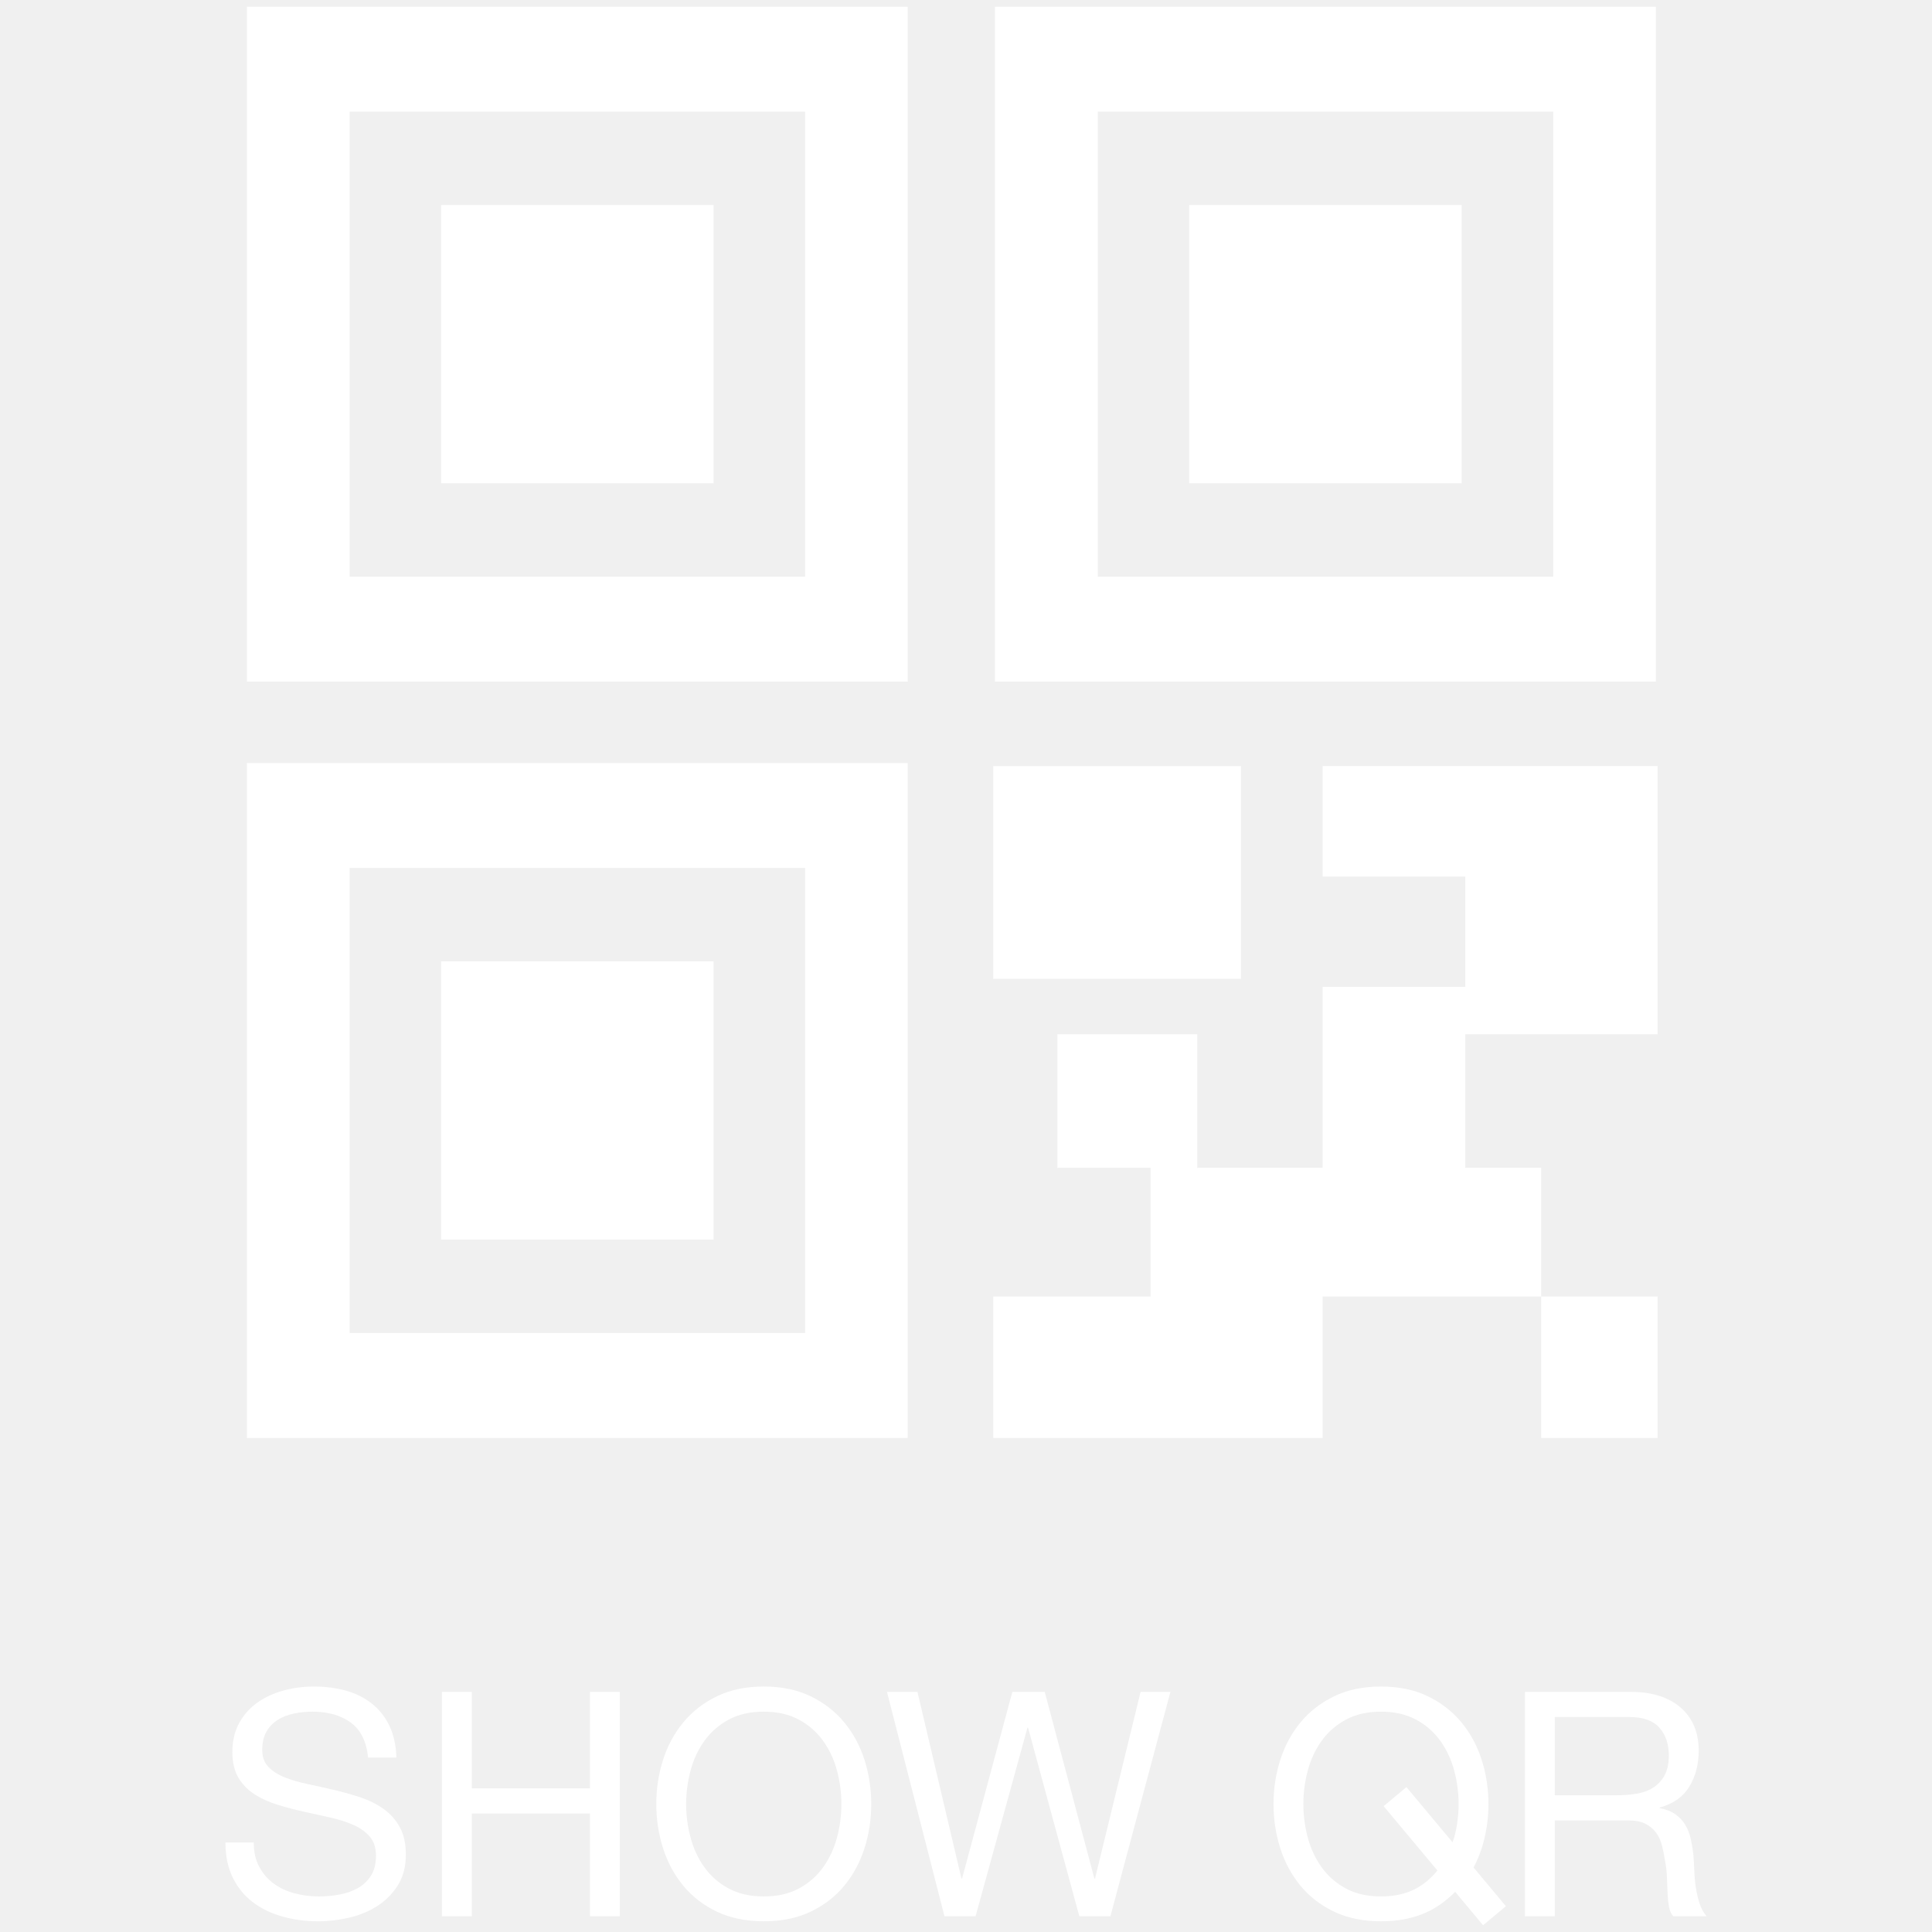
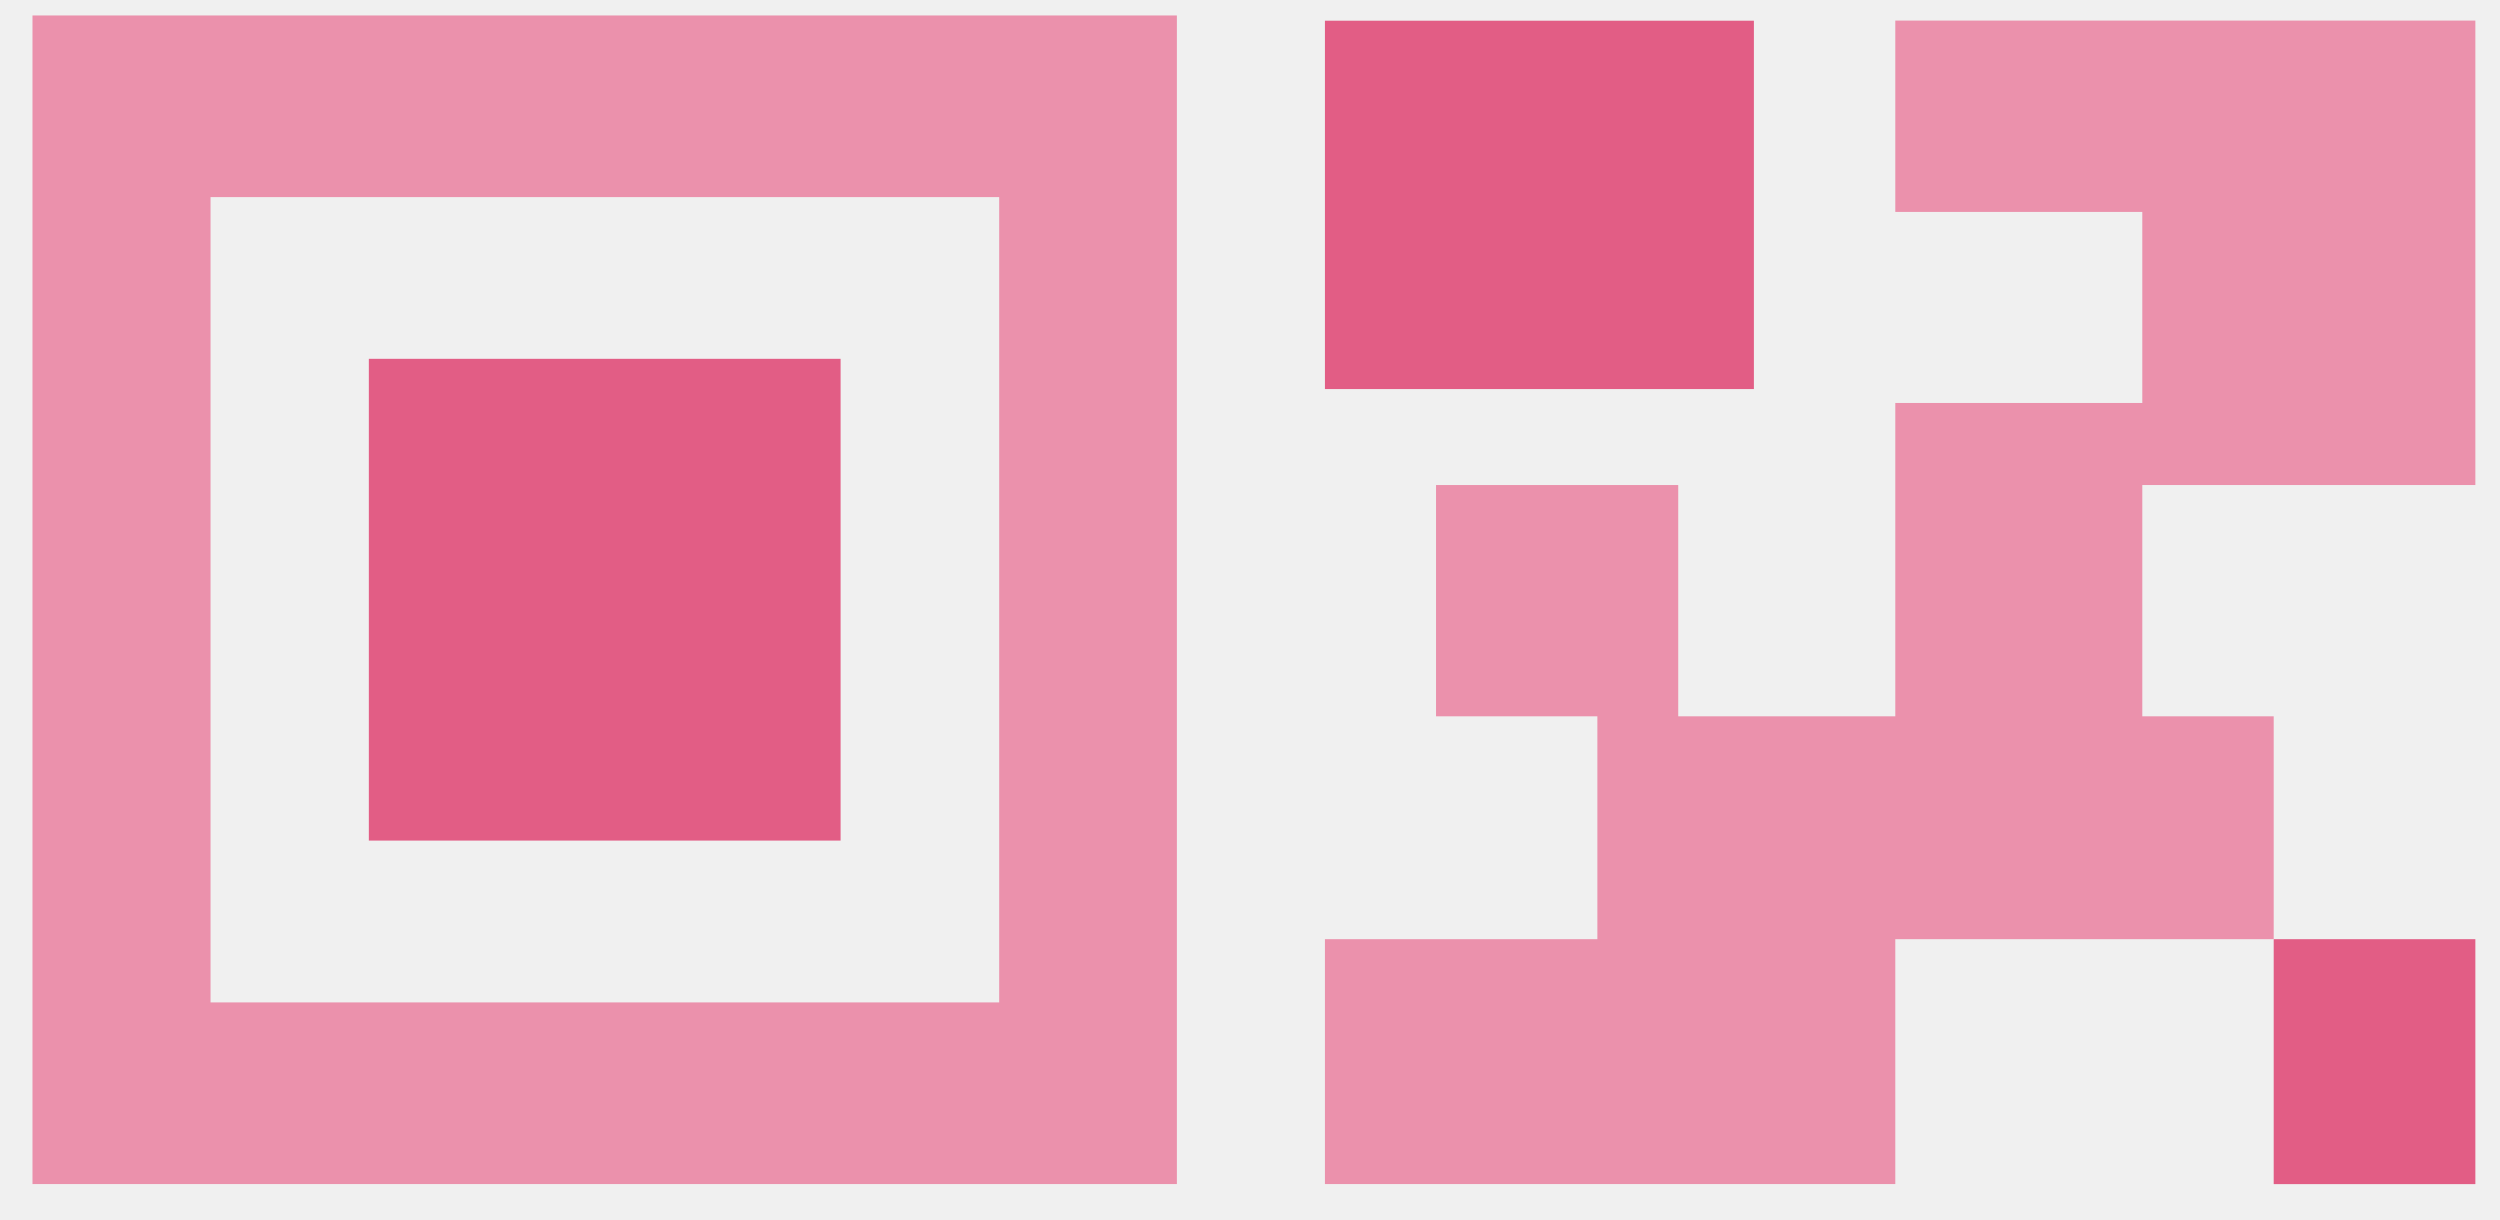
- <svg xmlns="http://www.w3.org/2000/svg" version="1.1" id="Layer_1" x="0px" y="0px" width="300px" height="300px" viewBox="0 0 300 300" enable-background="new 0 0 300 300" xml:space="preserve">
-   <g>
-     <g>
-       <rect x="68.496" y="31.836" fill="#FFFFFF" width="42.304" height="43.205" />
-       <path fill="#FFFFFF" d="M38.334,105.84h102.62V1.048H38.334V105.84z M54.297,17.337h70.722v72.214H54.297V17.337z" />
-       <rect x="184.659" y="31.836" fill="#FFFFFF" width="42.306" height="43.205" />
-       <path fill="#FFFFFF" d="M257.119,1.048H154.5V105.84h102.619V1.048z M241.183,89.551H170.46V17.337h70.723V89.551z" />
-       <rect x="68.496" y="149.278" fill="#FFFFFF" width="42.304" height="43.203" />
-       <path fill="#FFFFFF" d="M38.334,223.284h102.62V118.49H38.334V223.284z M54.297,134.779h70.722v72.214H54.297V134.779z" />
-       <rect x="239.311" y="201.321" fill="#FFFFFF" width="18.081" height="21.963" />
-       <polygon fill="#FFFFFF" points="257.392,160.598 257.392,118.952 205.376,118.952 205.376,136.11 227.529,136.11 227.529,153.241     205.376,153.241 205.376,181.339 185.911,181.339 185.911,160.598 164.191,160.598 164.191,181.339 178.662,181.339     178.662,201.321 154.229,201.321 154.229,223.284 205.376,223.284 205.376,201.321 239.311,201.321 239.311,181.339     227.529,181.339 227.529,160.598   " />
-       <rect x="154.229" y="118.962" fill="#FFFFFF" width="38.469" height="33.029" />
-     </g>
-     <g>
-       <path fill="#FFFFFF" d="M54.454,267.468c-1.546-1.119-3.522-1.682-5.93-1.682c-0.976,0-1.935,0.098-2.879,0.291    c-0.944,0.197-1.78,0.52-2.514,0.977c-0.731,0.457-1.317,1.066-1.756,1.83c-0.438,0.768-0.659,1.717-0.659,2.857    c0,1.07,0.317,1.941,0.952,2.609c0.636,0.666,1.479,1.215,2.538,1.633c1.057,0.424,2.252,0.775,3.587,1.049    c1.333,0.283,2.691,0.578,4.075,0.908c1.383,0.324,2.74,0.705,4.075,1.145c1.333,0.441,2.529,1.035,3.585,1.783    c1.058,0.746,1.904,1.691,2.539,2.83c0.634,1.135,0.953,2.566,0.953,4.289c0,1.857-0.415,3.441-1.245,4.762    c-0.83,1.314-1.896,2.391-3.196,3.219c-1.302,0.832-2.757,1.432-4.368,1.809c-1.611,0.371-3.213,0.561-4.806,0.561    c-1.953,0-3.799-0.248-5.539-0.736c-1.742-0.488-3.27-1.225-4.588-2.217c-1.317-0.99-2.357-2.264-3.123-3.807    s-1.147-3.377-1.147-5.486h4.392c0,1.463,0.285,2.719,0.854,3.779c0.57,1.055,1.317,1.924,2.246,2.607    c0.926,0.686,2.008,1.189,3.245,1.514c1.236,0.328,2.504,0.486,3.806,0.486c1.041,0,2.091-0.094,3.148-0.291    c1.057-0.195,2.009-0.525,2.854-0.996c0.846-0.473,1.528-1.119,2.049-1.932c0.521-0.811,0.781-1.855,0.781-3.123    c0-1.203-0.317-2.18-0.951-2.926c-0.635-0.748-1.482-1.359-2.539-1.83c-1.057-0.471-2.252-0.854-3.585-1.15    c-1.335-0.291-2.694-0.59-4.075-0.902c-1.384-0.307-2.742-0.662-4.075-1.07c-1.334-0.408-2.531-0.943-3.587-1.611    c-1.057-0.668-1.903-1.527-2.537-2.588c-0.635-1.055-0.951-2.381-0.951-3.977c0-1.756,0.358-3.277,1.073-4.561    c0.715-1.287,1.667-2.344,2.854-3.176c1.188-0.828,2.539-1.443,4.05-1.85c1.513-0.408,3.066-0.611,4.66-0.611    c1.79,0,3.448,0.213,4.978,0.633c1.53,0.422,2.871,1.092,4.026,2.004s2.066,2.055,2.733,3.439    c0.666,1.379,1.033,3.033,1.097,4.953h-4.392C56.901,270.405,55.998,268.591,54.454,267.468z" />
-       <path fill="#FFFFFF" d="M73.265,262.712v14.984h18.347v-14.984h4.636v34.84h-4.636v-15.953H73.265v15.953h-4.637v-34.84H73.265z" />
-       <path fill="#FFFFFF" d="M102.958,273.278c0.7-2.193,1.748-4.141,3.148-5.832c1.398-1.691,3.138-3.043,5.221-4.051    c2.082-1.008,4.504-1.512,7.27-1.512c2.766,0,5.191,0.504,7.272,1.512c2.081,1.008,3.823,2.359,5.22,4.051    c1.399,1.691,2.45,3.639,3.15,5.832c0.697,2.195,1.046,4.48,1.046,6.855s-0.35,4.662-1.046,6.857    c-0.7,2.195-1.75,4.141-3.15,5.832c-1.397,1.691-3.14,3.033-5.22,4.025c-2.081,0.99-4.507,1.488-7.272,1.488    c-2.765,0-5.188-0.498-7.27-1.488c-2.083-0.992-3.823-2.334-5.221-4.025c-1.4-1.691-2.448-3.637-3.148-5.832    c-0.7-2.195-1.049-4.482-1.049-6.857S102.258,275.474,102.958,273.278z M107.229,285.331c0.453,1.707,1.168,3.244,2.147,4.613    c0.976,1.363,2.227,2.461,3.757,3.293c1.529,0.826,3.351,1.24,5.464,1.24c2.116,0,3.937-0.414,5.467-1.24    c1.53-0.832,2.782-1.93,3.757-3.293c0.975-1.369,1.691-2.906,2.147-4.613s0.684-3.441,0.684-5.197c0-1.76-0.228-3.488-0.684-5.195    c-0.456-1.713-1.172-3.246-2.147-4.613s-2.227-2.465-3.757-3.293c-1.53-0.832-3.351-1.246-5.467-1.246    c-2.113,0-3.935,0.414-5.464,1.246c-1.53,0.828-2.781,1.926-3.757,3.293c-0.979,1.367-1.694,2.9-2.147,4.613    c-0.458,1.707-0.685,3.436-0.685,5.195C106.545,281.89,106.772,283.624,107.229,285.331z" />
-       <path fill="#FFFFFF" d="M167.595,297.552l-7.957-29.277h-0.096l-8.054,29.277h-4.831l-8.929-34.84h4.732l6.832,28.988h0.098    l7.808-28.988h5.027l7.709,28.988h0.098l7.077-28.988h4.634l-9.318,34.84H167.595z" />
-       <path fill="#FFFFFF" d="M253.182,262.712c3.319,0,5.912,0.816,7.783,2.438c1.872,1.629,2.807,3.855,2.807,6.688    c0,2.115-0.48,3.973-1.44,5.563c-0.96,1.596-2.495,2.688-4.61,3.271v0.096c1.007,0.195,1.829,0.523,2.465,0.975    c0.634,0.455,1.138,1.004,1.513,1.639c0.372,0.631,0.648,1.342,0.829,2.121c0.178,0.779,0.317,1.598,0.412,2.439    c0.068,0.848,0.115,1.707,0.149,2.588c0.032,0.879,0.115,1.738,0.243,2.586c0.131,0.844,0.316,1.65,0.561,2.414    c0.243,0.768,0.611,1.441,1.101,2.023h-5.175c-0.324-0.354-0.545-0.842-0.658-1.463c-0.113-0.613-0.188-1.309-0.221-2.072    c-0.031-0.764-0.066-1.586-0.099-2.467c-0.03-0.873-0.129-1.738-0.291-2.586c-0.129-0.844-0.294-1.65-0.487-2.414    c-0.196-0.764-0.507-1.43-0.928-1.998c-0.422-0.572-0.976-1.029-1.659-1.367c-0.683-0.346-1.594-0.516-2.731-0.516h-11.322v14.883    h-4.636v-34.84H253.182z M254.156,278.522c0.978-0.164,1.833-0.477,2.564-0.949s1.318-1.107,1.756-1.902    c0.439-0.801,0.659-1.83,0.659-3.102c0-1.756-0.488-3.188-1.463-4.295c-0.979-1.104-2.557-1.66-4.735-1.66h-11.516v12.152h9.663    C252.158,278.767,253.182,278.687,254.156,278.522z" />
-       <path fill="#FFFFFF" d="M233.833,295.995l-5.019-6.014c0.501-0.938,0.929-1.936,1.265-2.99c0.697-2.195,1.047-4.482,1.047-6.857    s-0.35-4.66-1.047-6.855c-0.699-2.193-1.75-4.141-3.149-5.832c-1.397-1.691-3.139-3.043-5.22-4.051s-4.507-1.512-7.273-1.512    c-2.765,0-5.188,0.504-7.269,1.512c-2.083,1.008-3.824,2.359-5.223,4.051c-1.399,1.691-2.447,3.639-3.147,5.832    c-0.699,2.195-1.048,4.48-1.048,6.855s0.349,4.662,1.048,6.857c0.7,2.195,1.748,4.141,3.147,5.832    c1.398,1.691,3.14,3.033,5.223,4.025c2.081,0.99,4.504,1.488,7.269,1.488c2.767,0,5.192-0.498,7.273-1.488    c1.651-0.791,3.026-1.861,4.249-3.086l4.332,5.189L233.833,295.995z M219.903,293.237c-1.528,0.826-3.351,1.24-5.467,1.24    c-2.112,0-3.933-0.414-5.463-1.24c-1.53-0.832-2.782-1.93-3.757-3.293c-0.979-1.369-1.694-2.906-2.147-4.613    c-0.457-1.707-0.684-3.441-0.684-5.197c0-1.76,0.227-3.488,0.684-5.195c0.453-1.713,1.169-3.246,2.147-4.613    c0.975-1.367,2.227-2.465,3.757-3.293c1.53-0.832,3.351-1.246,5.463-1.246c2.116,0,3.938,0.414,5.467,1.246    c1.53,0.828,2.781,1.926,3.757,3.293c0.977,1.367,1.691,2.9,2.148,4.613c0.455,1.707,0.684,3.436,0.684,5.195    c0,1.756-0.229,3.49-0.684,5.197c-0.069,0.254-0.185,0.482-0.266,0.732l-7.15-8.563l-3.542,2.957l8.347,9.994    C222.289,291.567,221.222,292.521,219.903,293.237z" />
+ <svg xmlns="http://www.w3.org/2000/svg" width="41px" height="20px" viewBox="0 0 41 20" version="1.1">
+   <defs />
+   <g id="Symbols" stroke="none" stroke-width="1" fill="none" fill-rule="evenodd">
+     <g id="iPhone-SE" transform="translate(-26, -402)" fill-rule="nonzero">
+       <g id="show-qr" transform="translate(26, 401.4662)">
+         <g id="Group" transform="translate(0.471821, 0.231426)">
+           <rect id="Rectangle-path" fill="#E25D85" x="5.577" y="6.187" width="7.737" height="7.901" />
+           <path d="M0.061,19.721 L18.829,19.721 L18.829,0.556 L0.061,0.556 L0.061,19.721 Z M2.981,3.535 L15.915,3.535 L15.915,16.742 L2.981,16.742 L2.981,3.535 Z" id="Shape" fill="#EB91AC" />
+           <rect id="Rectangle-path" fill="#E25D85" x="36.817" y="15.705" width="3.307" height="4.017" />
+           <polygon id="Shape" fill="#EB91AC" points="40.124 8.257 40.124 0.64 30.611 0.64 30.611 3.778 34.662 3.778 34.662 6.911 30.611 6.911 30.611 12.05 27.051 12.05 27.051 8.257 23.079 8.257 23.079 12.05 25.725 12.05 25.725 15.705 21.257 15.705 21.257 19.721 30.611 19.721 30.611 15.705 36.817 15.705 36.817 12.05 34.662 12.05 34.662 8.257" />
+           <rect id="Rectangle-path" fill="#E25D85" x="21.257" y="0.642" width="7.035" height="6.041" />
+         </g>
+       </g>
    </g>
  </g>
</svg>
